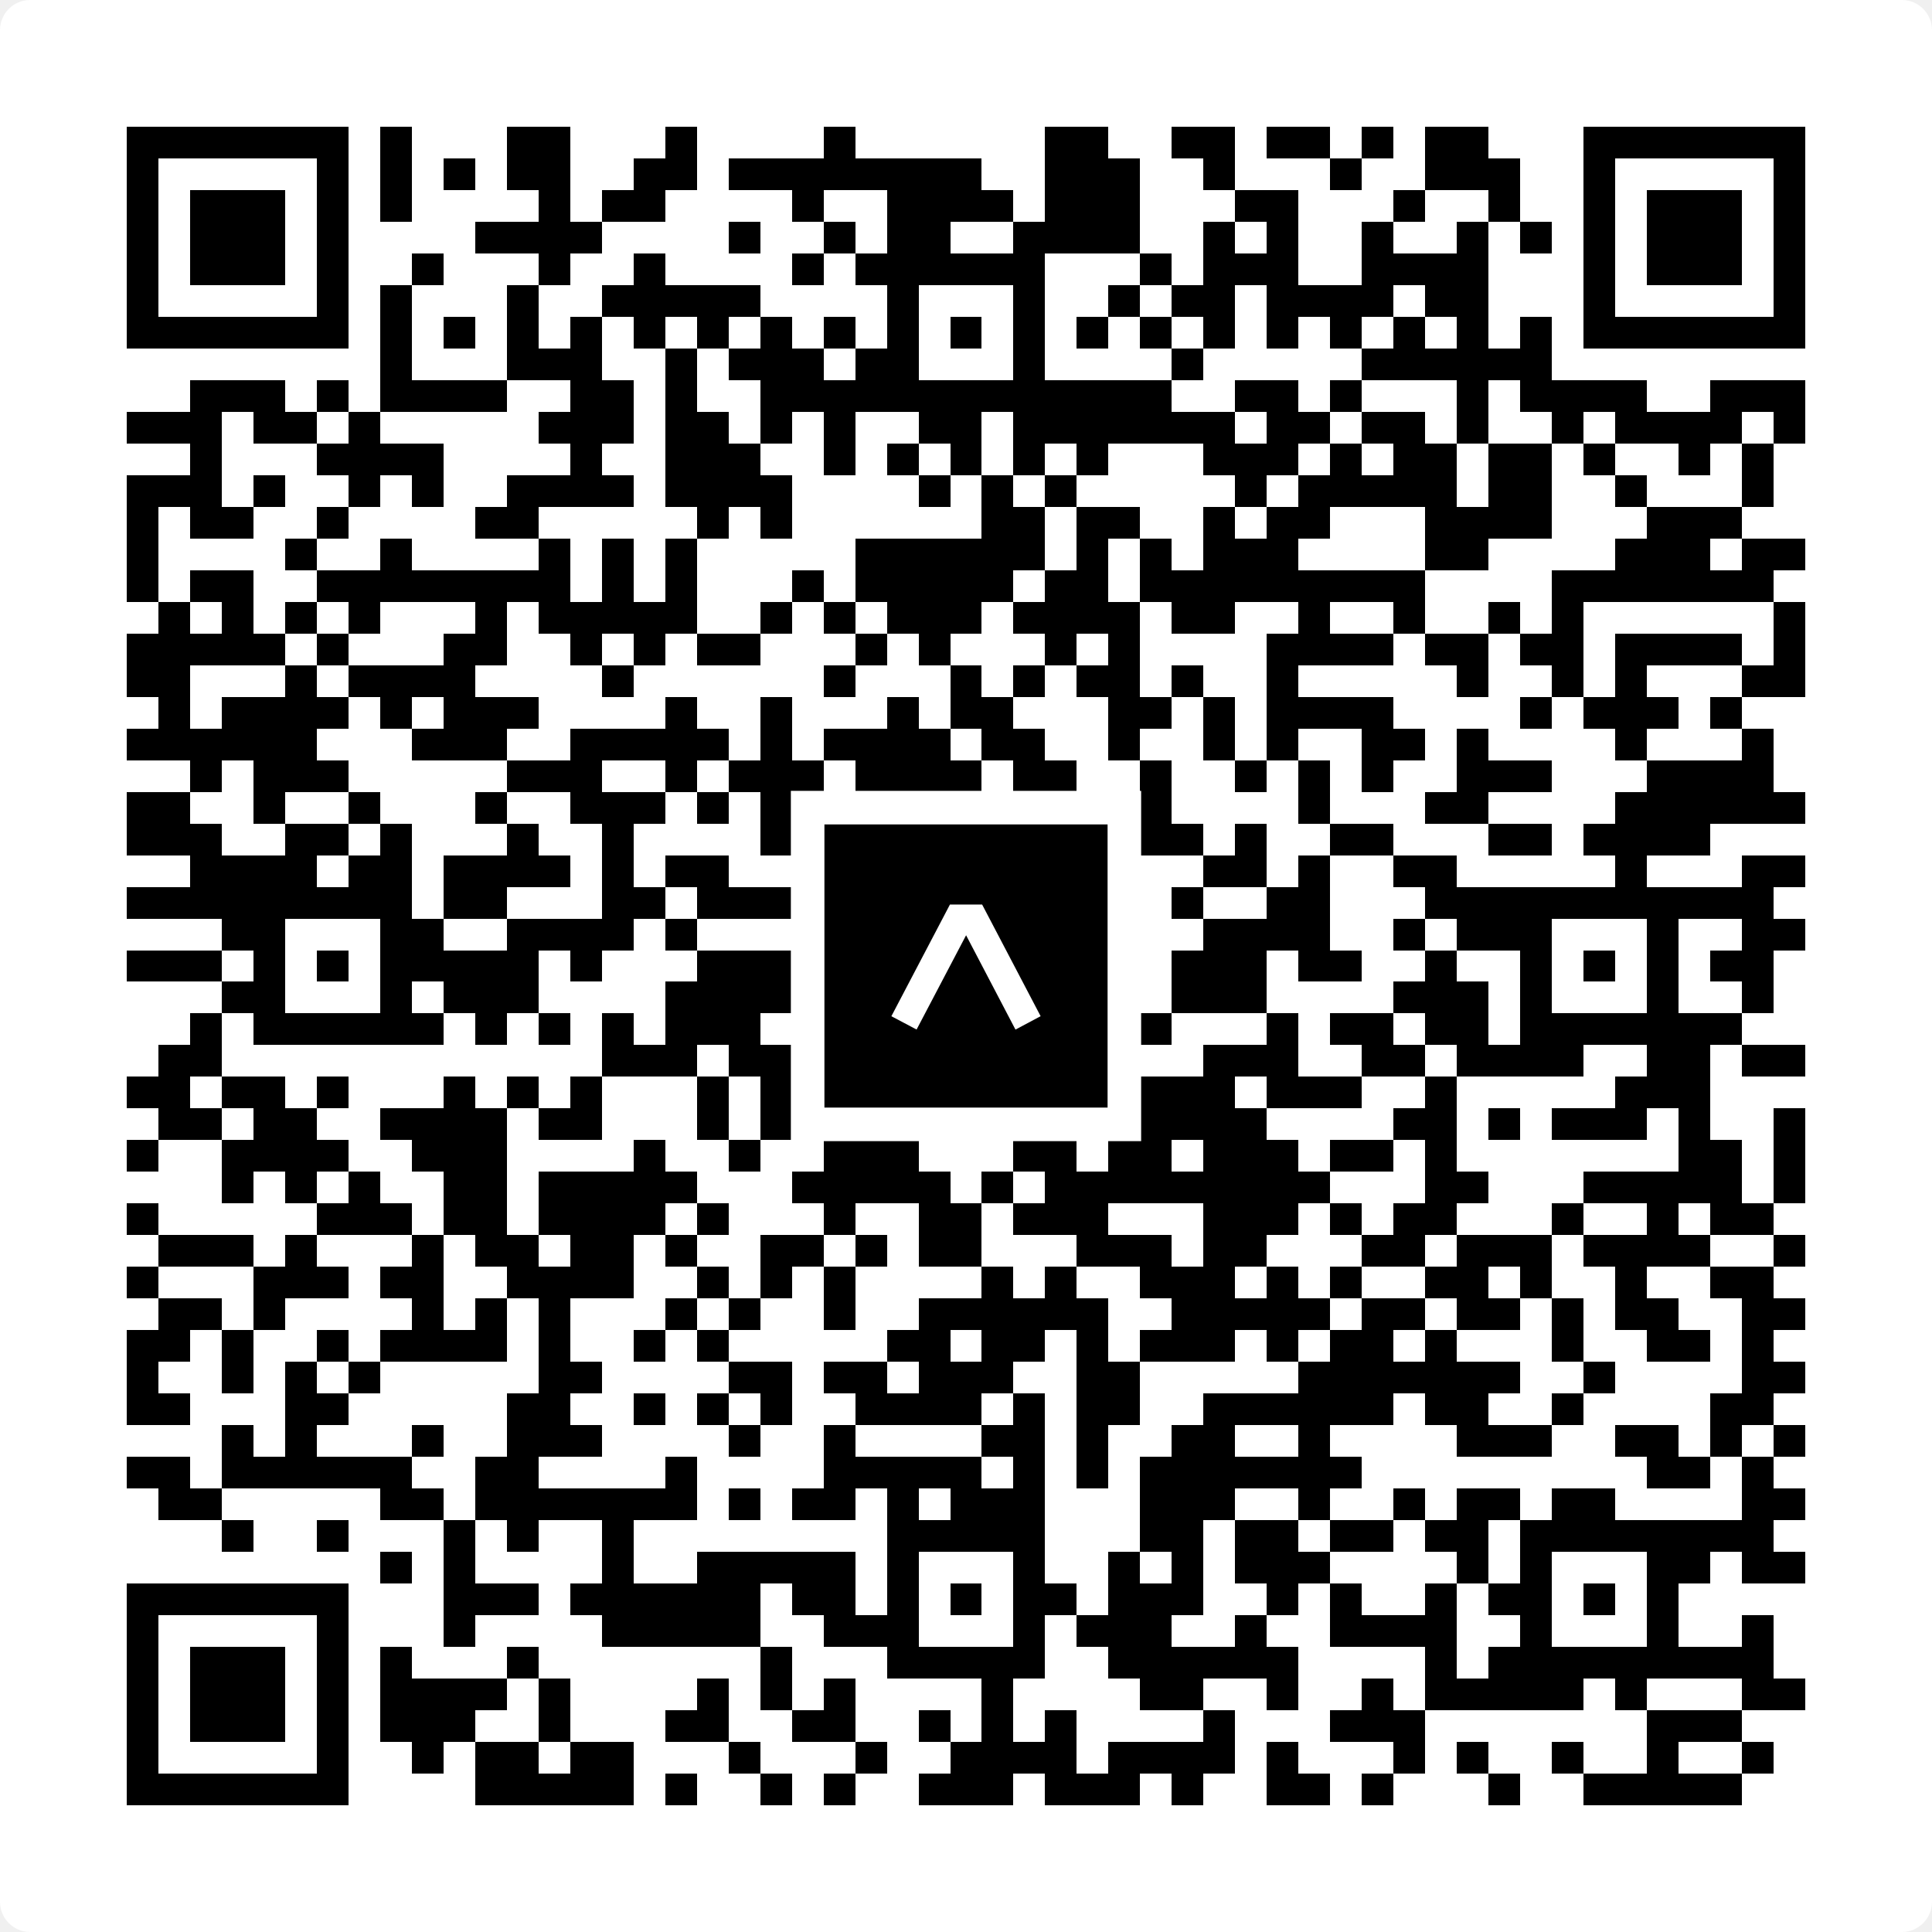
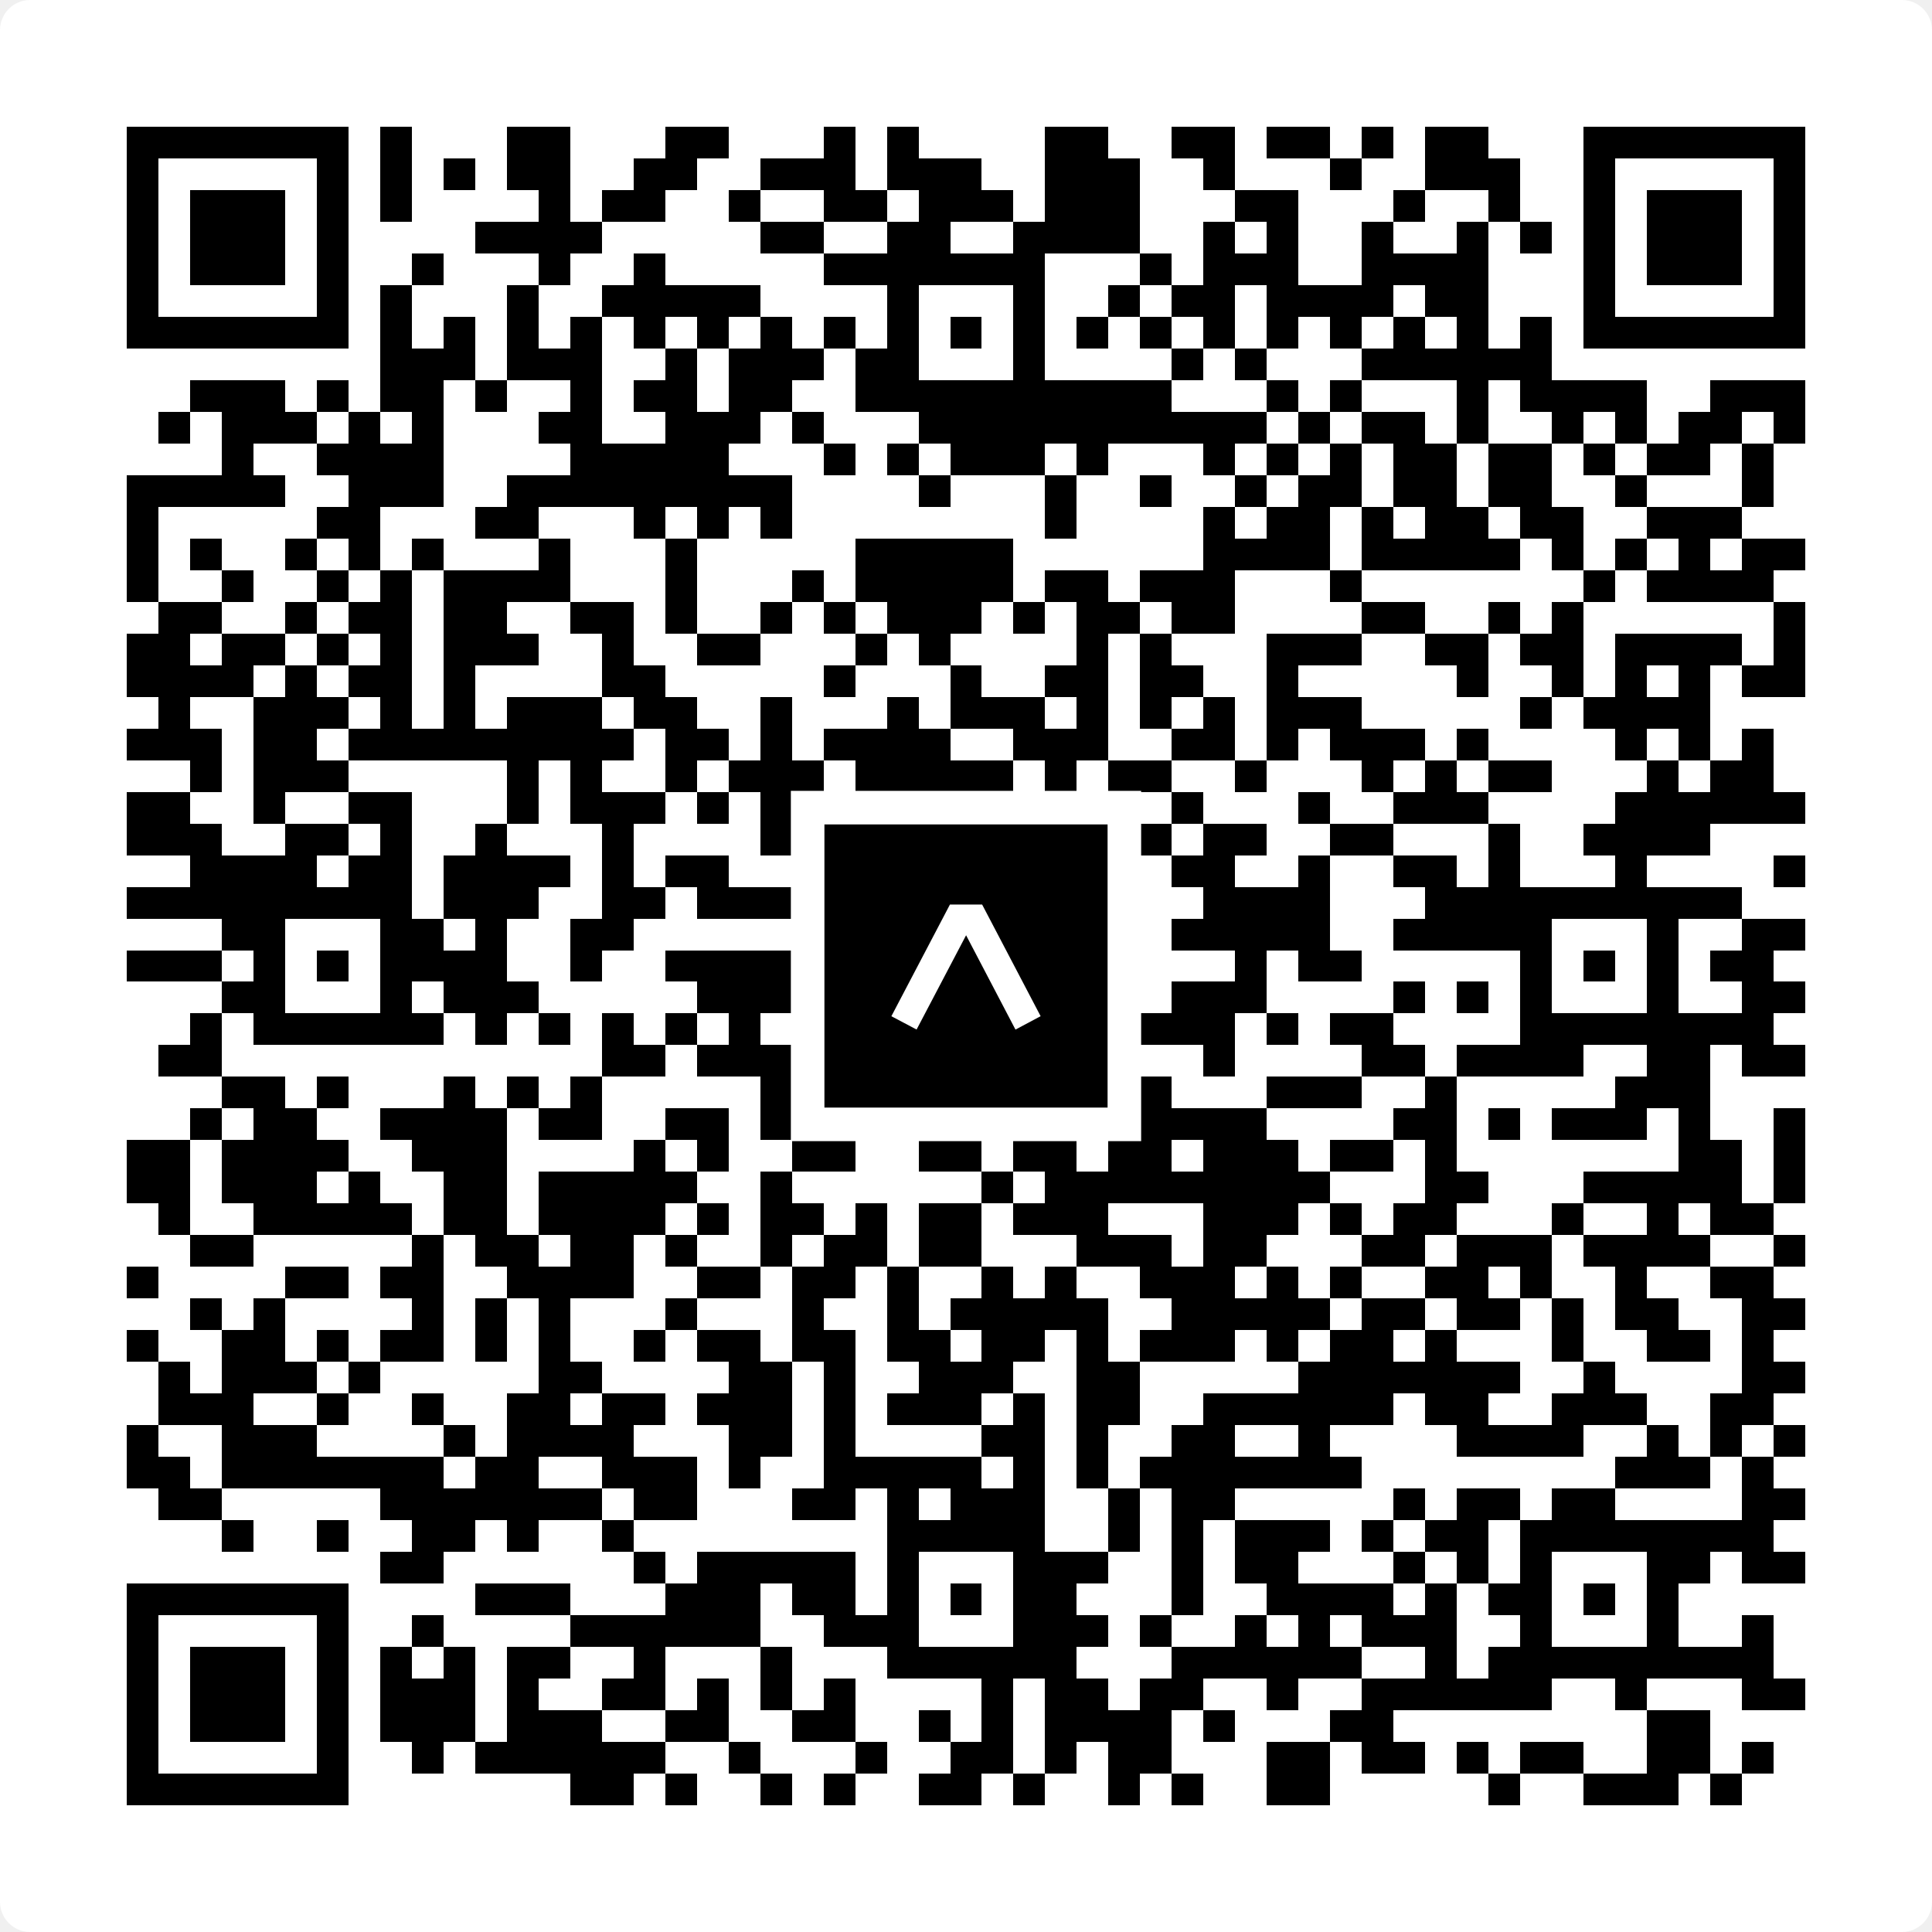
<svg xmlns="http://www.w3.org/2000/svg" width="512" height="512" viewBox="0 0 512 512" fill="none">
  <path d="M0 8C0 3.582 3.582 0 8 0H504C508.418 0 512 3.582 512 8V504C512 508.418 508.418 512 504 512H8C3.582 512 0 508.418 0 504V8Z" fill="white" />
  <svg viewBox="0 0 61 61" shape-rendering="crispEdges" height="512" width="512" x="0" y="0">
-     <path stroke="#000000" d="M4 4.5h7m1 0h1m3 0h2m3 0h1m4 0h1m6 0h2m2 0h2m1 0h2m1 0h1m1 0h2m3 0h7M4 5.5h1m5 0h1m1 0h1m1 0h1m1 0h2m2 0h2m1 0h8m2 0h3m2 0h1m3 0h1m2 0h3m2 0h1m5 0h1M4 6.5h1m1 0h3m1 0h1m1 0h1m4 0h1m1 0h2m4 0h1m2 0h4m1 0h3m3 0h2m3 0h1m2 0h1m2 0h1m1 0h3m1 0h1M4 7.5h1m1 0h3m1 0h1m4 0h4m4 0h1m2 0h1m1 0h2m2 0h4m2 0h1m1 0h1m2 0h1m2 0h1m1 0h1m1 0h1m1 0h3m1 0h1M4 8.5h1m1 0h3m1 0h1m2 0h1m3 0h1m2 0h1m4 0h1m1 0h6m3 0h1m1 0h3m2 0h4m3 0h1m1 0h3m1 0h1M4 9.5h1m5 0h1m1 0h1m3 0h1m2 0h5m4 0h1m3 0h1m2 0h1m1 0h2m1 0h4m1 0h2m3 0h1m5 0h1M4 10.5h7m1 0h1m1 0h1m1 0h1m1 0h1m1 0h1m1 0h1m1 0h1m1 0h1m1 0h1m1 0h1m1 0h1m1 0h1m1 0h1m1 0h1m1 0h1m1 0h1m1 0h1m1 0h1m1 0h1m1 0h7M12 11.5h1m3 0h3m2 0h1m1 0h3m1 0h2m3 0h1m4 0h1m5 0h6M6 12.5h3m1 0h1m1 0h4m2 0h2m1 0h1m2 0h13m2 0h2m1 0h1m3 0h1m1 0h4m2 0h3M4 13.5h3m1 0h2m1 0h1m5 0h3m1 0h2m1 0h1m1 0h1m2 0h2m1 0h7m1 0h2m1 0h2m1 0h1m2 0h1m1 0h4m1 0h1M6 14.5h1m3 0h4m4 0h1m2 0h3m2 0h1m1 0h1m1 0h1m1 0h1m1 0h1m3 0h3m1 0h1m1 0h2m1 0h2m1 0h1m2 0h1m1 0h1M4 15.5h3m1 0h1m2 0h1m1 0h1m2 0h4m1 0h4m4 0h1m1 0h1m1 0h1m5 0h1m1 0h5m1 0h2m2 0h1m3 0h1M4 16.5h1m1 0h2m2 0h1m4 0h2m5 0h1m1 0h1m6 0h2m1 0h2m2 0h1m1 0h2m3 0h4m3 0h3M4 17.5h1m4 0h1m2 0h1m4 0h1m1 0h1m1 0h1m5 0h6m1 0h1m1 0h1m1 0h3m4 0h2m4 0h3m1 0h2M4 18.5h1m1 0h2m2 0h8m1 0h1m1 0h1m3 0h1m1 0h5m1 0h2m1 0h9m4 0h7M5 19.5h1m1 0h1m1 0h1m1 0h1m3 0h1m1 0h5m2 0h1m1 0h1m1 0h3m1 0h4m1 0h2m2 0h1m2 0h1m2 0h1m1 0h1m6 0h1M4 20.5h5m1 0h1m3 0h2m2 0h1m1 0h1m1 0h2m3 0h1m1 0h1m3 0h1m1 0h1m4 0h4m1 0h2m1 0h2m1 0h4m1 0h1M4 21.5h2m3 0h1m1 0h4m4 0h1m6 0h1m3 0h1m1 0h1m1 0h2m1 0h1m2 0h1m5 0h1m2 0h1m1 0h1m3 0h2M5 22.5h1m1 0h4m1 0h1m1 0h3m4 0h1m2 0h1m3 0h1m1 0h2m3 0h2m1 0h1m1 0h4m4 0h1m1 0h3m1 0h1M4 23.5h6m3 0h3m2 0h5m1 0h1m1 0h4m1 0h2m2 0h1m2 0h1m1 0h1m2 0h2m1 0h1m4 0h1m3 0h1M6 24.5h1m1 0h3m5 0h3m2 0h1m1 0h3m1 0h4m1 0h2m2 0h1m2 0h1m1 0h1m1 0h1m2 0h3m3 0h4M4 25.5h2m2 0h1m2 0h1m3 0h1m2 0h3m1 0h1m1 0h2m1 0h2m1 0h2m2 0h3m4 0h1m3 0h2m4 0h6M4 26.5h3m2 0h2m1 0h1m3 0h1m2 0h1m4 0h3m1 0h1m4 0h2m1 0h2m1 0h1m2 0h2m3 0h2m1 0h4M6 27.5h4m1 0h2m1 0h4m1 0h1m1 0h2m2 0h3m1 0h1m3 0h2m3 0h2m1 0h1m2 0h2m5 0h1m3 0h2M4 28.5h9m1 0h2m3 0h2m1 0h12m3 0h1m2 0h2m3 0h11M7 29.5h2m3 0h2m2 0h4m1 0h1m6 0h1m3 0h2m1 0h1m2 0h4m2 0h1m1 0h3m3 0h1m2 0h2M4 30.5h3m1 0h1m1 0h1m1 0h5m1 0h1m3 0h4m1 0h2m1 0h1m1 0h2m1 0h1m1 0h3m1 0h2m2 0h1m2 0h1m1 0h1m1 0h1m1 0h2M7 31.5h2m3 0h1m1 0h3m4 0h6m1 0h1m3 0h3m2 0h3m4 0h3m1 0h1m3 0h1m2 0h1M6 32.5h1m1 0h6m1 0h1m1 0h1m1 0h1m1 0h3m2 0h11m3 0h1m1 0h2m1 0h2m1 0h7M5 33.5h2m12 0h3m1 0h3m3 0h1m3 0h2m3 0h3m2 0h2m1 0h4m2 0h2m1 0h2M4 34.5h2m1 0h2m1 0h1m3 0h1m1 0h1m1 0h1m3 0h1m1 0h2m1 0h1m1 0h1m1 0h1m1 0h6m1 0h3m2 0h1m5 0h3M5 35.5h2m1 0h2m2 0h4m1 0h2m3 0h1m1 0h6m4 0h6m4 0h2m1 0h1m1 0h3m1 0h1m2 0h1M4 36.5h1m2 0h4m2 0h3m4 0h1m2 0h1m2 0h3m3 0h2m1 0h2m1 0h3m1 0h2m1 0h1m7 0h2m1 0h1M7 37.5h1m1 0h1m1 0h1m2 0h2m1 0h5m3 0h5m1 0h1m1 0h9m3 0h2m3 0h5m1 0h1M4 38.5h1m5 0h3m1 0h2m1 0h4m1 0h1m3 0h1m2 0h2m1 0h3m3 0h3m1 0h1m1 0h2m3 0h1m2 0h1m1 0h2M5 39.5h3m1 0h1m3 0h1m1 0h2m1 0h2m1 0h1m2 0h2m1 0h1m1 0h2m3 0h3m1 0h2m3 0h2m1 0h3m1 0h4m2 0h1M4 40.5h1m3 0h3m1 0h2m2 0h4m2 0h1m1 0h1m1 0h1m4 0h1m1 0h1m2 0h3m1 0h1m1 0h1m2 0h2m1 0h1m2 0h1m2 0h2M5 41.5h2m1 0h1m4 0h1m1 0h1m1 0h1m3 0h1m1 0h1m2 0h1m2 0h6m2 0h5m1 0h2m1 0h2m1 0h1m1 0h2m2 0h2M4 42.5h2m1 0h1m2 0h1m1 0h4m1 0h1m2 0h1m1 0h1m5 0h2m1 0h2m1 0h1m1 0h3m1 0h1m1 0h2m1 0h1m3 0h1m2 0h2m1 0h1M4 43.5h1m2 0h1m1 0h1m1 0h1m5 0h2m4 0h2m1 0h2m1 0h3m2 0h2m5 0h7m2 0h1m4 0h2M4 44.5h2m3 0h2m5 0h2m2 0h1m1 0h1m1 0h1m2 0h4m1 0h1m1 0h2m2 0h6m1 0h2m2 0h1m4 0h2M7 45.5h1m1 0h1m3 0h1m2 0h3m4 0h1m2 0h1m4 0h2m1 0h1m2 0h2m2 0h1m4 0h3m2 0h2m1 0h1m1 0h1M4 46.5h2m1 0h6m2 0h2m4 0h1m4 0h5m1 0h1m1 0h1m1 0h7m9 0h2m1 0h1M5 47.5h2m5 0h2m1 0h7m1 0h1m1 0h2m1 0h1m1 0h3m3 0h3m2 0h1m2 0h1m1 0h2m1 0h2m4 0h2M7 48.5h1m2 0h1m3 0h1m1 0h1m2 0h1m8 0h5m3 0h2m1 0h2m1 0h2m1 0h2m1 0h8M12 49.5h1m1 0h1m4 0h1m2 0h5m1 0h1m3 0h1m2 0h1m1 0h1m1 0h3m4 0h1m1 0h1m3 0h2m1 0h2M4 50.5h7m3 0h3m1 0h6m1 0h2m1 0h1m1 0h1m1 0h2m1 0h3m2 0h1m1 0h1m2 0h1m1 0h2m1 0h1m1 0h1M4 51.5h1m5 0h1m3 0h1m4 0h5m2 0h3m3 0h1m1 0h3m2 0h1m2 0h4m2 0h1m3 0h1m2 0h1M4 52.5h1m1 0h3m1 0h1m1 0h1m3 0h1m7 0h1m3 0h5m2 0h6m4 0h1m1 0h9M4 53.5h1m1 0h3m1 0h1m1 0h4m1 0h1m4 0h1m1 0h1m1 0h1m4 0h1m4 0h2m2 0h1m2 0h1m1 0h5m1 0h1m3 0h2M4 54.5h1m1 0h3m1 0h1m1 0h3m2 0h1m3 0h2m2 0h2m2 0h1m1 0h1m1 0h1m4 0h1m3 0h3m7 0h3M4 55.5h1m5 0h1m2 0h1m1 0h2m1 0h2m3 0h1m3 0h1m2 0h4m1 0h4m1 0h1m3 0h1m1 0h1m2 0h1m2 0h1m2 0h1M4 56.5h7m4 0h5m1 0h1m2 0h1m1 0h1m2 0h3m1 0h3m1 0h1m2 0h2m1 0h1m3 0h1m2 0h5" />
+     <path stroke="#000000" d="M4 4.5h7m1 0h1m3 0h2m3 0h2m3 0h1m1 0h1m4 0h2m2 0h2m1 0h2m1 0h1m1 0h2m3 0h7M4 5.5h1m5 0h1m1 0h1m1 0h1m1 0h2m2 0h2m2 0h3m1 0h3m2 0h3m2 0h1m3 0h1m2 0h3m2 0h1m5 0h1M4 6.5h1m1 0h3m1 0h1m1 0h1m4 0h1m1 0h2m2 0h1m2 0h2m1 0h3m1 0h3m3 0h2m3 0h1m2 0h1m2 0h1m1 0h3m1 0h1M4 7.5h1m1 0h3m1 0h1m4 0h4m5 0h2m2 0h2m2 0h4m2 0h1m1 0h1m2 0h1m2 0h1m1 0h1m1 0h1m1 0h3m1 0h1M4 8.5h1m1 0h3m1 0h1m2 0h1m3 0h1m2 0h1m5 0h7m3 0h1m1 0h3m2 0h4m3 0h1m1 0h3m1 0h1M4 9.5h1m5 0h1m1 0h1m3 0h1m2 0h5m4 0h1m3 0h1m2 0h1m1 0h2m1 0h4m1 0h2m3 0h1m5 0h1M4 10.5h7m1 0h1m1 0h1m1 0h1m1 0h1m1 0h1m1 0h1m1 0h1m1 0h1m1 0h1m1 0h1m1 0h1m1 0h1m1 0h1m1 0h1m1 0h1m1 0h1m1 0h1m1 0h1m1 0h1m1 0h7M12 11.5h3m1 0h3m2 0h1m1 0h3m1 0h2m3 0h1m4 0h1m1 0h1m3 0h6M6 12.5h3m1 0h1m1 0h2m1 0h1m2 0h1m1 0h2m1 0h2m2 0h10m3 0h1m1 0h1m3 0h1m1 0h4m2 0h3M5 13.5h1m1 0h3m1 0h1m1 0h1m3 0h2m2 0h3m1 0h1m3 0h11m1 0h1m1 0h2m1 0h1m2 0h1m1 0h1m1 0h2m1 0h1M7 14.5h1m2 0h4m4 0h5m3 0h1m1 0h1m1 0h3m1 0h1m3 0h1m1 0h1m1 0h1m1 0h2m1 0h2m1 0h1m1 0h2m1 0h1M4 15.5h5m2 0h3m2 0h9m4 0h1m3 0h1m2 0h1m2 0h1m1 0h2m1 0h2m1 0h2m2 0h1m3 0h1M4 16.5h1m5 0h2m3 0h2m3 0h1m1 0h1m1 0h1m8 0h1m4 0h1m1 0h2m1 0h1m1 0h2m1 0h2m2 0h3M4 17.5h1m1 0h1m2 0h1m1 0h1m1 0h1m3 0h1m3 0h1m5 0h5m6 0h4m1 0h5m1 0h1m1 0h1m1 0h1m1 0h2M4 18.5h1m2 0h1m2 0h1m1 0h1m1 0h4m3 0h1m3 0h1m1 0h5m1 0h2m1 0h3m3 0h1m7 0h1m1 0h4M5 19.5h2m2 0h1m1 0h2m1 0h2m2 0h2m1 0h1m2 0h1m1 0h1m1 0h3m1 0h1m1 0h2m1 0h2m4 0h2m2 0h1m1 0h1m6 0h1M4 20.5h2m1 0h2m1 0h1m1 0h1m1 0h3m2 0h1m2 0h2m3 0h1m1 0h1m4 0h1m1 0h1m3 0h3m2 0h2m1 0h2m1 0h4m1 0h1M4 21.5h4m1 0h1m1 0h2m1 0h1m4 0h2m5 0h1m3 0h1m2 0h2m1 0h2m2 0h1m5 0h1m2 0h1m1 0h1m1 0h1m1 0h2M5 22.5h1m2 0h3m1 0h1m1 0h1m1 0h3m1 0h2m2 0h1m3 0h1m1 0h3m1 0h1m1 0h1m1 0h1m1 0h3m5 0h1m1 0h4M4 23.5h3m1 0h2m1 0h9m1 0h2m1 0h1m1 0h4m2 0h3m2 0h2m1 0h1m1 0h3m1 0h1m4 0h1m1 0h1m1 0h1M6 24.5h1m1 0h3m5 0h1m1 0h1m2 0h1m1 0h3m1 0h5m1 0h1m1 0h2m2 0h1m3 0h1m1 0h1m1 0h2m3 0h1m1 0h2M4 25.5h2m2 0h1m2 0h2m3 0h1m1 0h3m1 0h1m1 0h2m1 0h2m1 0h2m1 0h1m1 0h1m1 0h1m3 0h1m2 0h3m4 0h6M4 26.5h3m2 0h2m1 0h1m2 0h1m3 0h1m4 0h3m1 0h2m3 0h1m1 0h2m1 0h2m2 0h2m3 0h1m2 0h4M6 27.5h4m1 0h2m1 0h4m1 0h1m1 0h2m2 0h3m5 0h2m2 0h2m2 0h1m2 0h2m1 0h1m3 0h1m4 0h1M4 28.5h9m1 0h3m2 0h2m1 0h12m4 0h4m3 0h10M7 29.5h2m3 0h2m1 0h1m2 0h2m8 0h1m3 0h2m1 0h1m1 0h5m2 0h5m3 0h1m2 0h2M4 30.5h3m1 0h1m1 0h1m1 0h4m2 0h1m2 0h5m1 0h2m1 0h1m1 0h2m1 0h1m3 0h1m1 0h2m5 0h1m1 0h1m1 0h1m1 0h2M7 31.5h2m3 0h1m1 0h3m5 0h5m1 0h1m3 0h3m2 0h3m4 0h1m1 0h1m1 0h1m3 0h1m2 0h2M6 32.5h1m1 0h6m1 0h1m1 0h1m1 0h1m1 0h1m1 0h1m2 0h1m1 0h11m1 0h1m1 0h2m4 0h8M5 33.5h2m12 0h2m1 0h4m1 0h1m5 0h2m3 0h1m4 0h2m1 0h4m2 0h2m1 0h2M7 34.5h2m1 0h1m3 0h1m1 0h1m1 0h1m5 0h1m2 0h1m1 0h1m1 0h1m1 0h4m3 0h3m2 0h1m5 0h3M6 35.5h1m1 0h2m2 0h4m1 0h2m2 0h2m1 0h4m1 0h1m4 0h6m4 0h2m1 0h1m1 0h3m1 0h1m2 0h1M4 36.5h2m1 0h4m2 0h3m4 0h1m1 0h1m2 0h2m2 0h2m1 0h2m1 0h2m1 0h3m1 0h2m1 0h1m7 0h2m1 0h1M4 37.5h2m1 0h3m1 0h1m2 0h2m1 0h5m2 0h1m6 0h1m1 0h9m3 0h2m3 0h5m1 0h1M5 38.5h1m2 0h5m1 0h2m1 0h4m1 0h1m1 0h2m1 0h1m1 0h2m1 0h3m3 0h3m1 0h1m1 0h2m3 0h1m2 0h1m1 0h2M6 39.5h2m5 0h1m1 0h2m1 0h2m1 0h1m2 0h1m1 0h2m1 0h2m3 0h3m1 0h2m3 0h2m1 0h3m1 0h4m2 0h1M4 40.5h1m4 0h2m1 0h2m2 0h4m2 0h2m1 0h2m1 0h1m2 0h1m1 0h1m2 0h3m1 0h1m1 0h1m2 0h2m1 0h1m2 0h1m2 0h2M6 41.5h1m1 0h1m4 0h1m1 0h1m1 0h1m3 0h1m3 0h1m2 0h1m1 0h5m2 0h5m1 0h2m1 0h2m1 0h1m1 0h2m2 0h2M4 42.5h1m2 0h2m1 0h1m1 0h2m1 0h1m1 0h1m2 0h1m1 0h2m1 0h2m1 0h2m1 0h2m1 0h1m1 0h3m1 0h1m1 0h2m1 0h1m3 0h1m2 0h2m1 0h1M5 43.5h1m1 0h3m1 0h1m5 0h2m4 0h2m1 0h1m2 0h3m2 0h2m5 0h7m2 0h1m4 0h2M5 44.5h3m2 0h1m2 0h1m2 0h2m1 0h2m1 0h3m1 0h1m1 0h3m1 0h1m1 0h2m2 0h6m1 0h2m2 0h3m2 0h2M4 45.5h1m2 0h3m4 0h1m1 0h4m3 0h2m1 0h1m4 0h2m1 0h1m2 0h2m2 0h1m4 0h4m2 0h1m1 0h1m1 0h1M4 46.5h2m1 0h7m1 0h2m2 0h3m1 0h1m2 0h5m1 0h1m1 0h1m1 0h7m8 0h3m1 0h1M5 47.5h2m5 0h7m1 0h2m3 0h2m1 0h1m1 0h3m2 0h1m1 0h2m5 0h1m1 0h2m1 0h2m4 0h2M7 48.5h1m2 0h1m2 0h2m1 0h1m2 0h1m8 0h5m2 0h1m1 0h1m1 0h3m1 0h1m1 0h2m1 0h8M12 49.5h2m6 0h1m1 0h5m1 0h1m3 0h3m2 0h1m1 0h2m3 0h1m1 0h1m1 0h1m3 0h2m1 0h2M4 50.5h7m4 0h3m3 0h3m1 0h2m1 0h1m1 0h1m1 0h2m3 0h1m2 0h4m1 0h1m1 0h2m1 0h1m1 0h1M4 51.5h1m5 0h1m2 0h1m4 0h6m2 0h3m3 0h3m1 0h1m2 0h1m1 0h1m1 0h3m2 0h1m3 0h1m2 0h1M4 52.5h1m1 0h3m1 0h1m1 0h1m1 0h1m1 0h2m2 0h1m3 0h1m3 0h6m3 0h6m2 0h1m1 0h9M4 53.5h1m1 0h3m1 0h1m1 0h3m1 0h1m2 0h2m1 0h1m1 0h1m1 0h1m4 0h1m1 0h2m1 0h2m2 0h1m2 0h6m2 0h1m3 0h2M4 54.5h1m1 0h3m1 0h1m1 0h3m1 0h3m2 0h2m2 0h2m2 0h1m1 0h1m1 0h4m1 0h1m3 0h2m8 0h2M4 55.5h1m5 0h1m2 0h1m1 0h6m2 0h1m3 0h1m2 0h2m1 0h1m1 0h2m3 0h2m1 0h2m1 0h1m1 0h2m2 0h2m1 0h1M4 56.5h7m7 0h2m1 0h1m2 0h1m1 0h1m2 0h2m1 0h1m2 0h1m1 0h1m2 0h2m5 0h1m2 0h3m1 0h1" />
  </svg>
  <rect x="214.033" y="214.033" width="83.934" height="83.934" fill="black" stroke="white" stroke-width="8.893" />
  <svg x="214.033" y="214.033" width="83.934" height="83.934" viewBox="0 0 116 116" fill="none">
    <path d="M63.911 35.496L52.114 35.496L30.667 76.393L39.902 81.271L58.033 46.739L76.117 81.283L85.333 76.385L63.911 35.496Z" fill="white" />
  </svg>
</svg>
